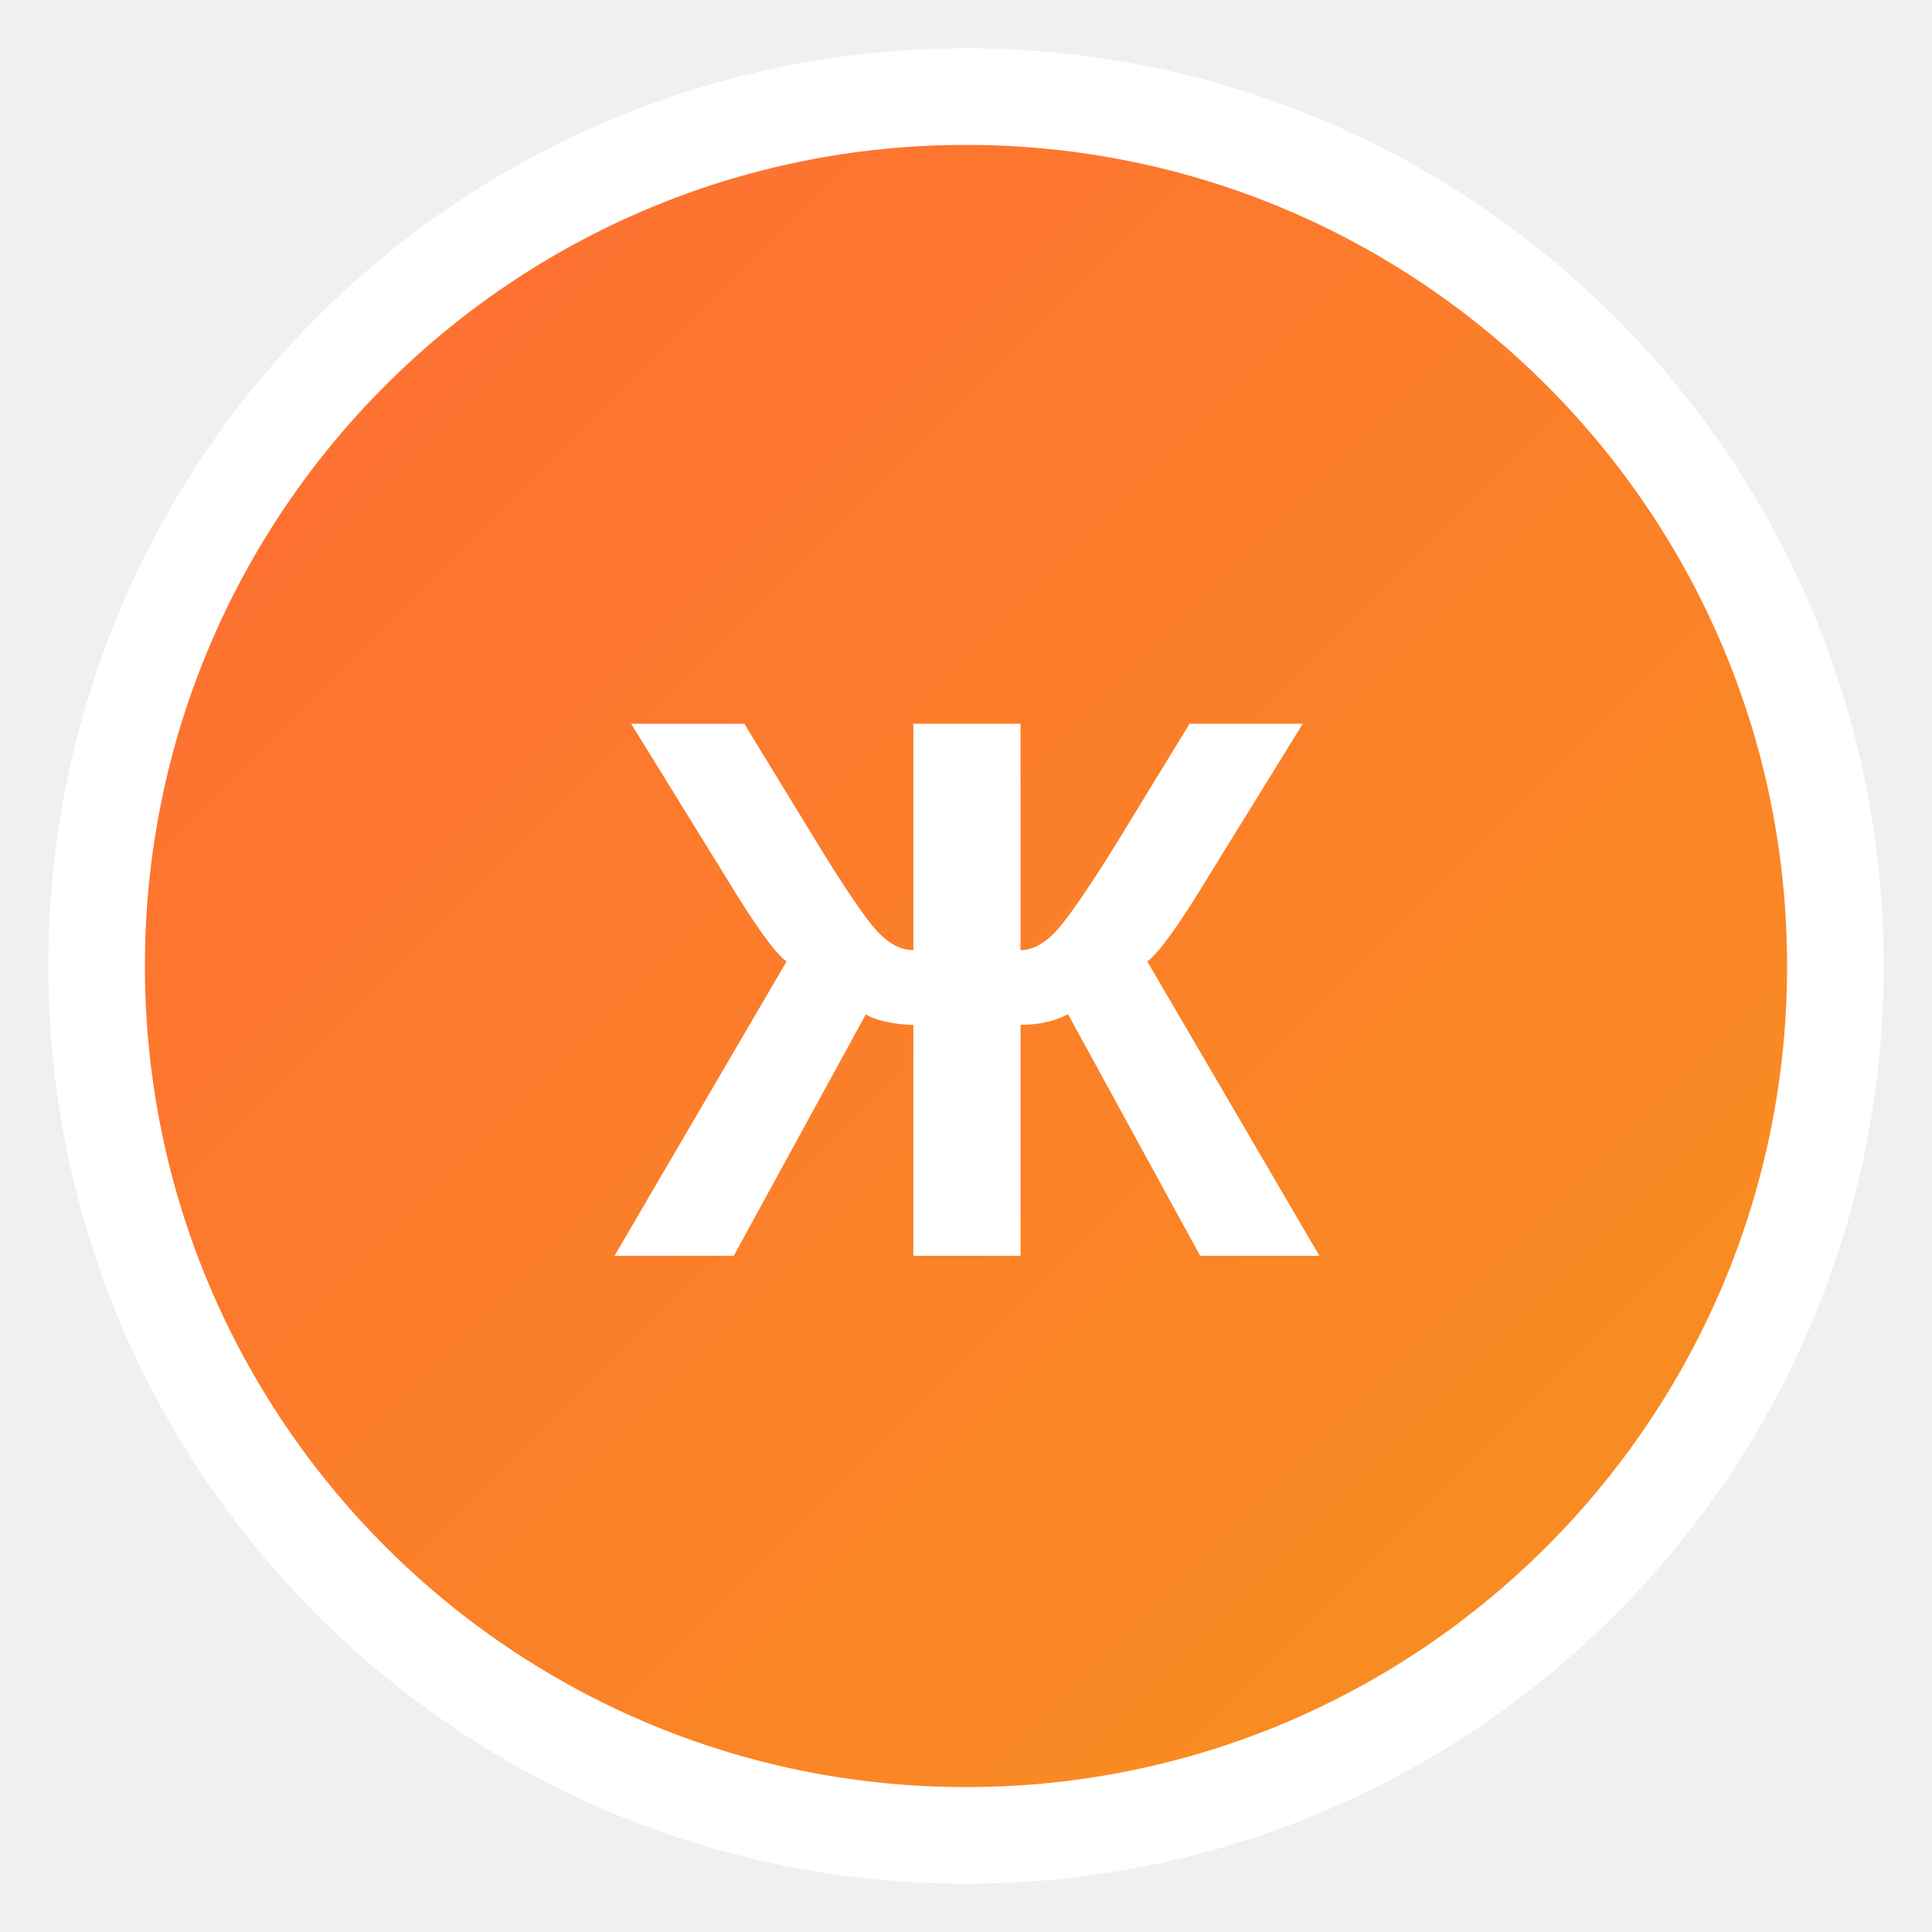
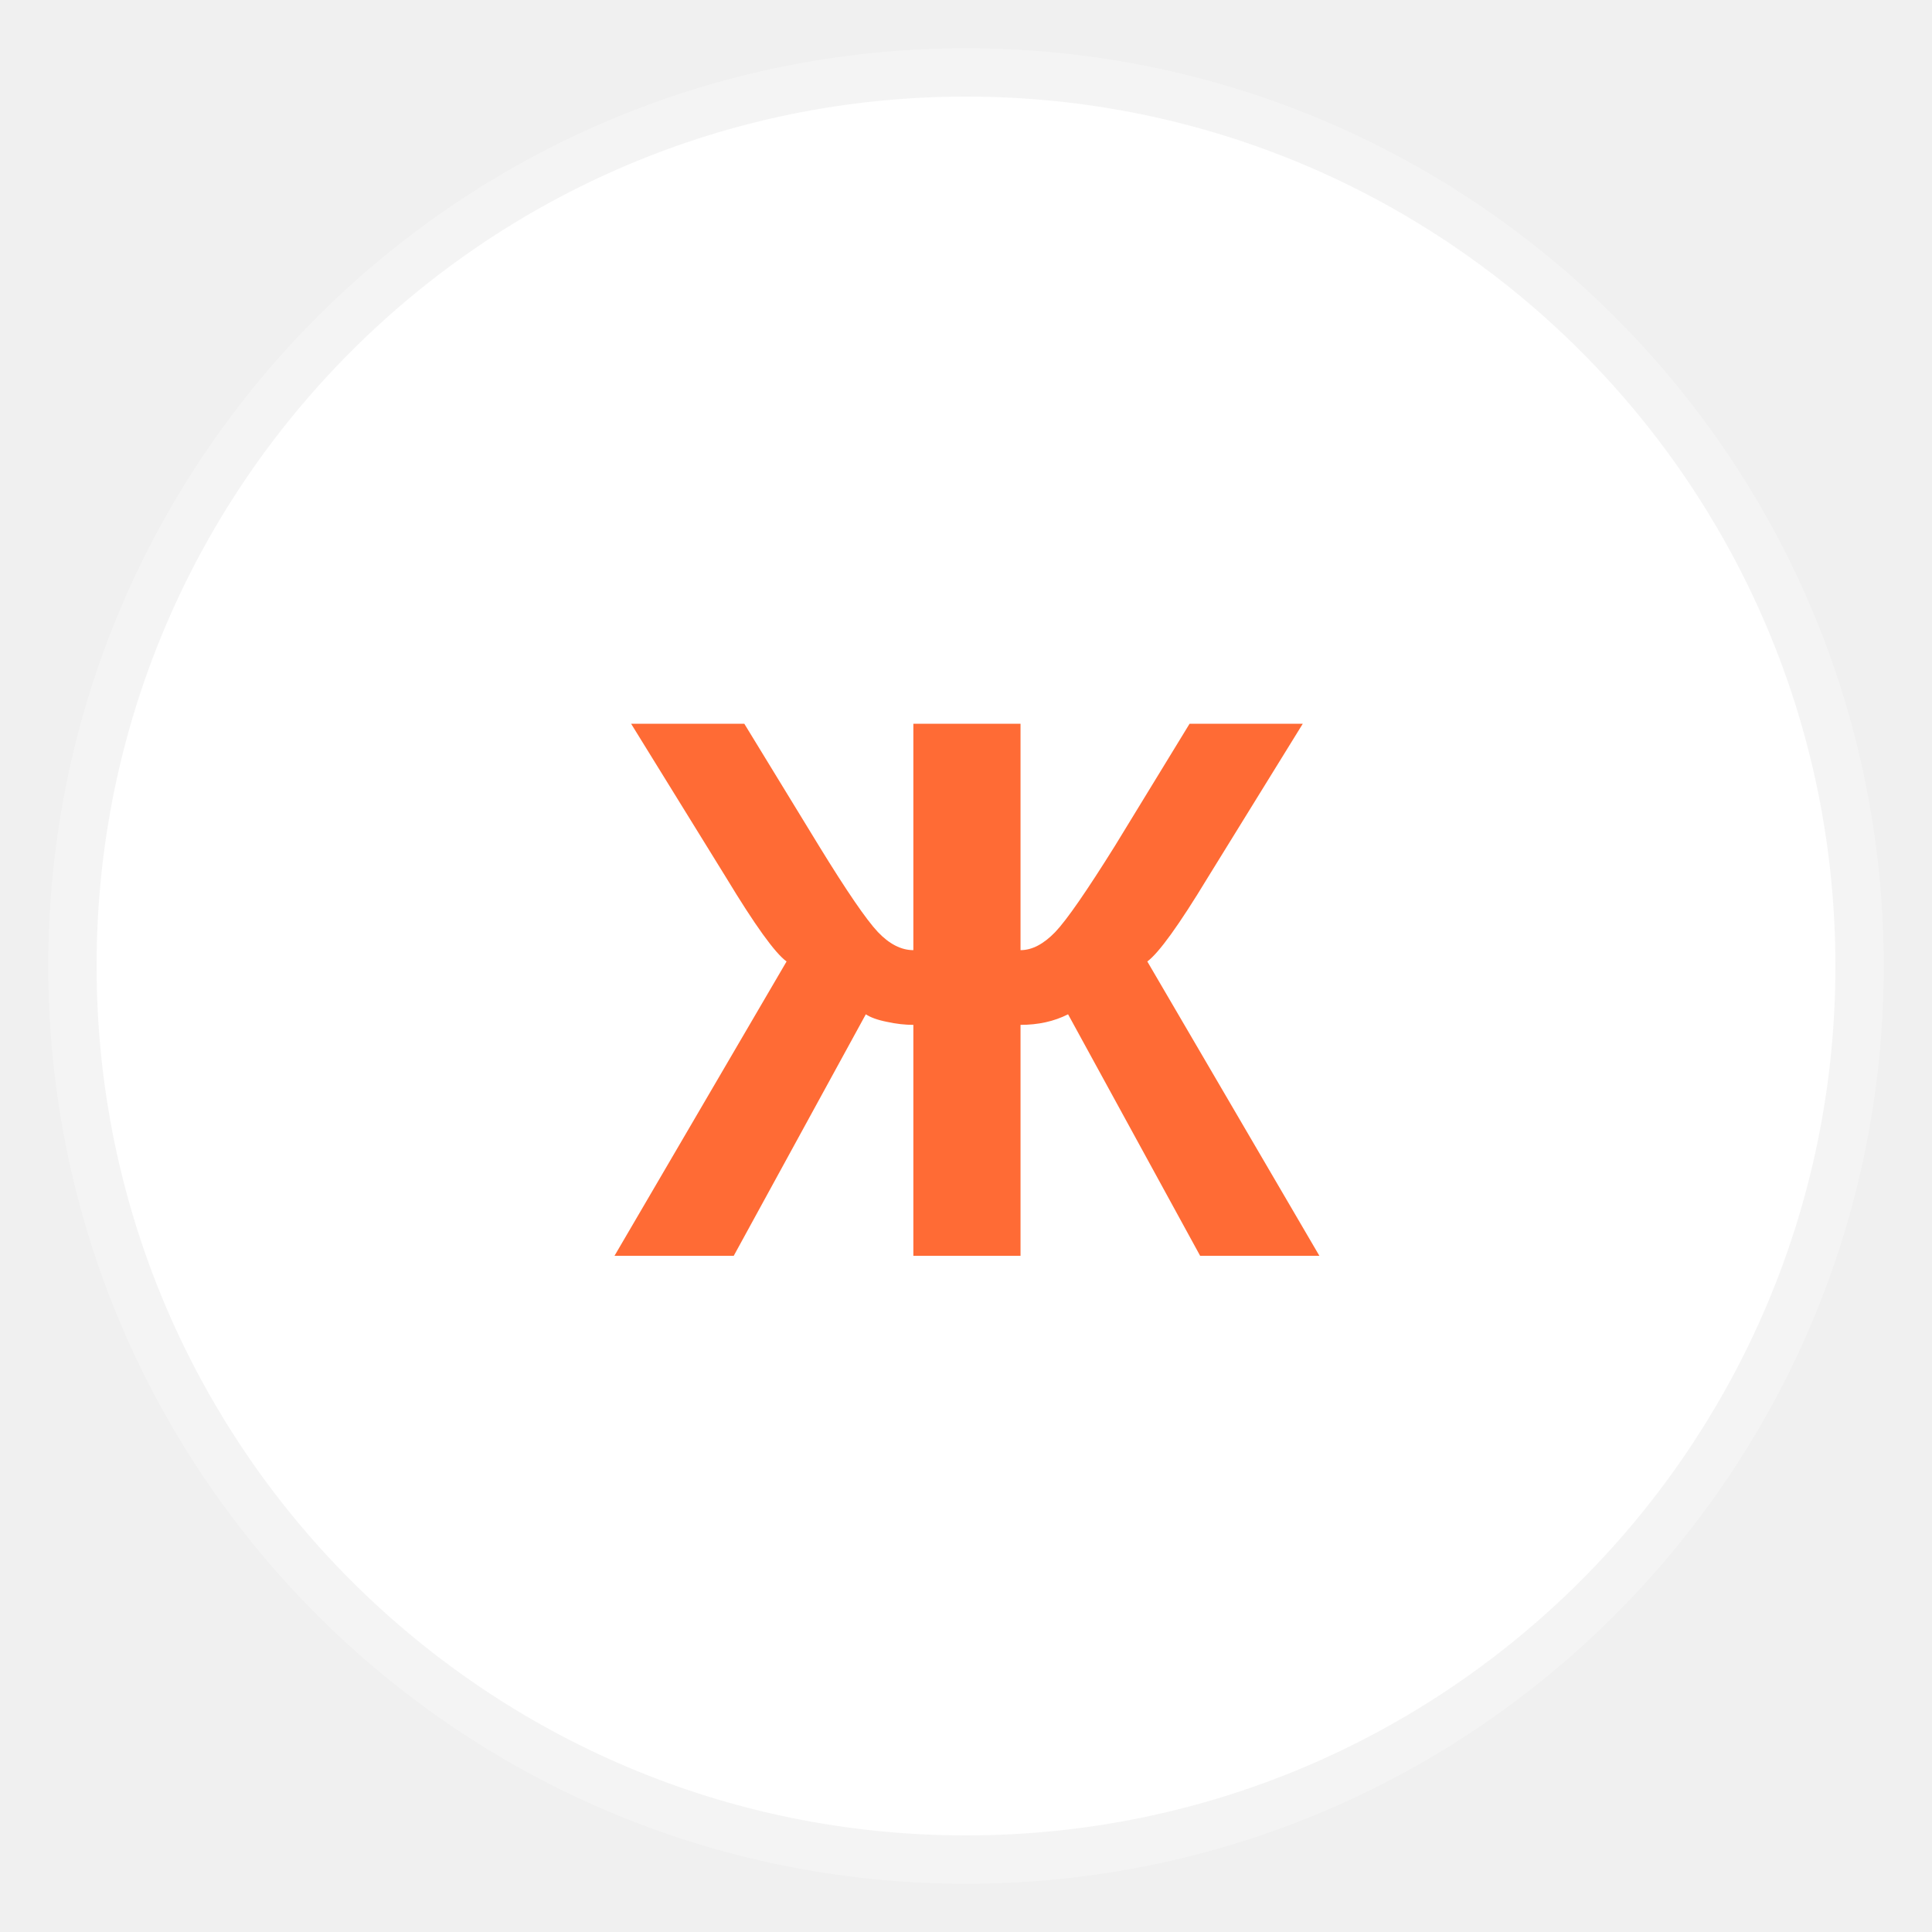
<svg xmlns="http://www.w3.org/2000/svg" width="40" height="40" viewBox="0 0 40 40">
-   <defs>
-     <linearGradient id="logoGradient" x1="0%" y1="0%" x2="100%" y2="100%">
-       <stop offset="0%" style="stop-color:#ff6b35;stop-opacity:1" />
-       <stop offset="100%" style="stop-color:#f7931e;stop-opacity:1" />
-     </linearGradient>
-   </defs>
-   <circle cx="20" cy="20" r="18" fill="url(#logoGradient)" stroke="white" stroke-width="2" />
-   <text x="20" y="26" font-family="Arial, sans-serif" font-size="16" font-weight="bold" fill="white" text-anchor="middle">Ж</text>
+   <circle cx="20" cy="20" r="18" fill="white" stroke="rgba(255, 255, 255, 0.3)" stroke-width="2" />
+   <text x="20" y="26" font-family="Arial, sans-serif" font-size="16" font-weight="bold" fill="#ff6b35" text-anchor="middle">Ж</text>
</svg>
